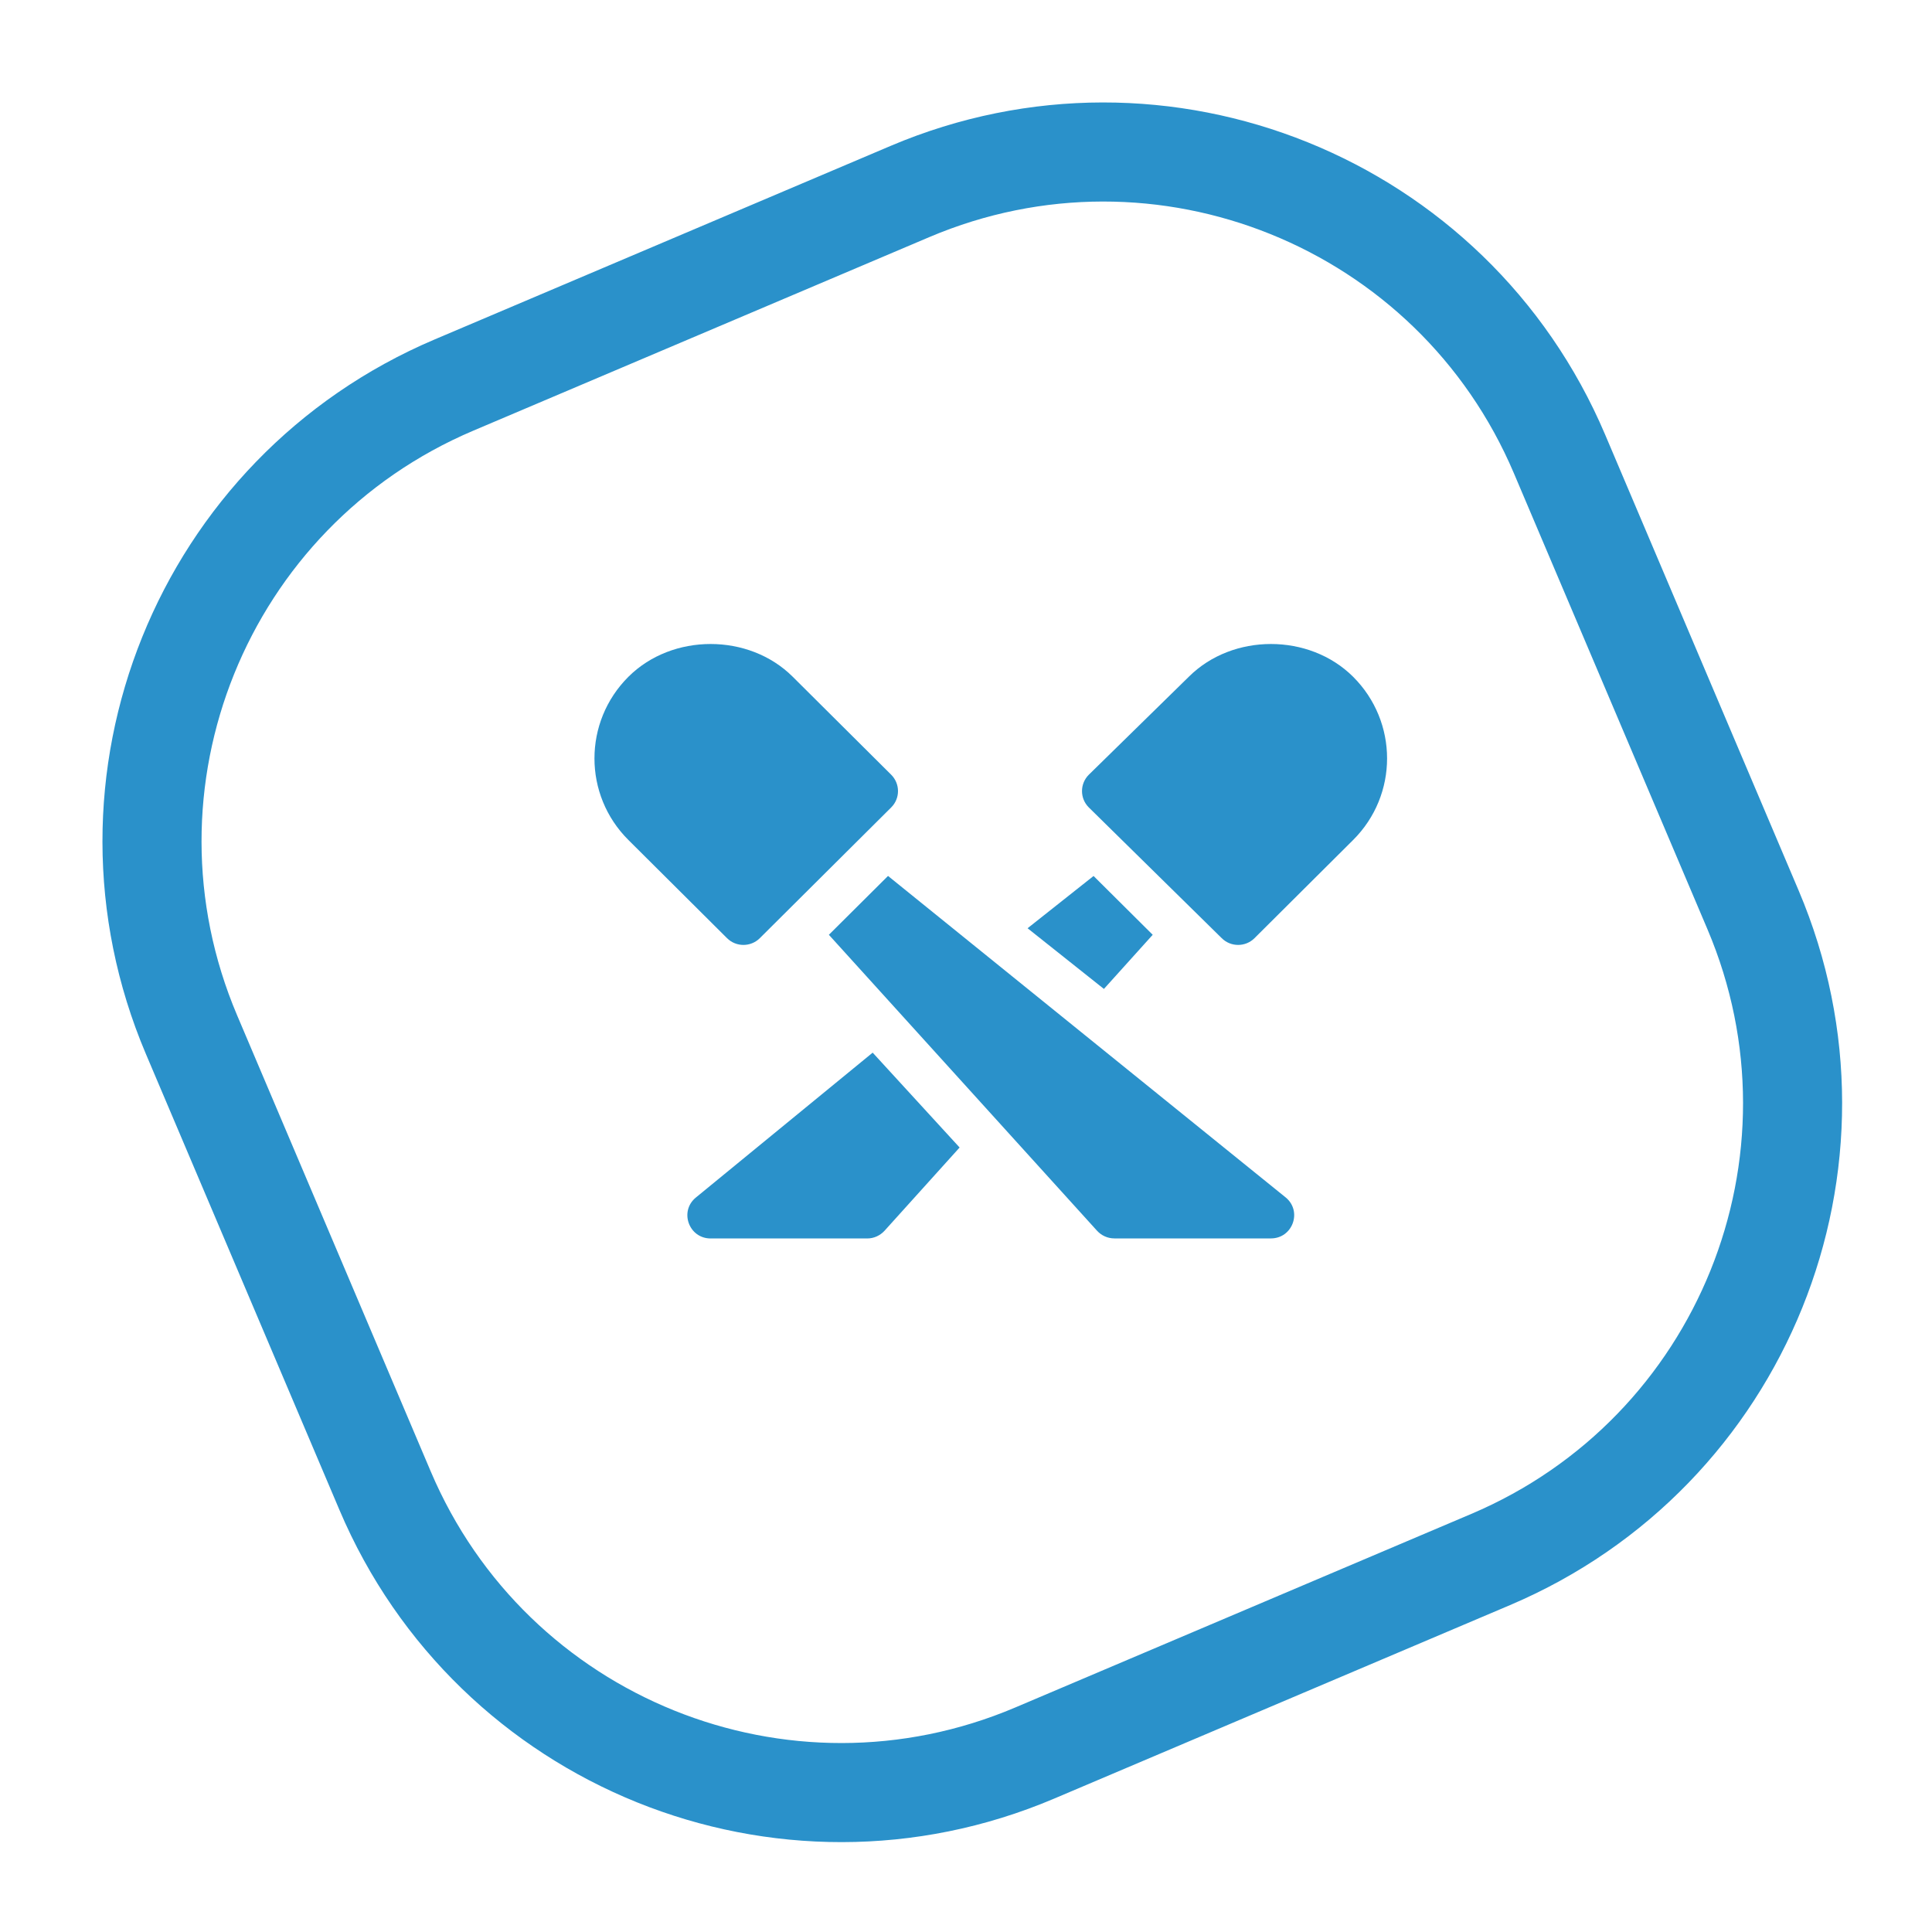
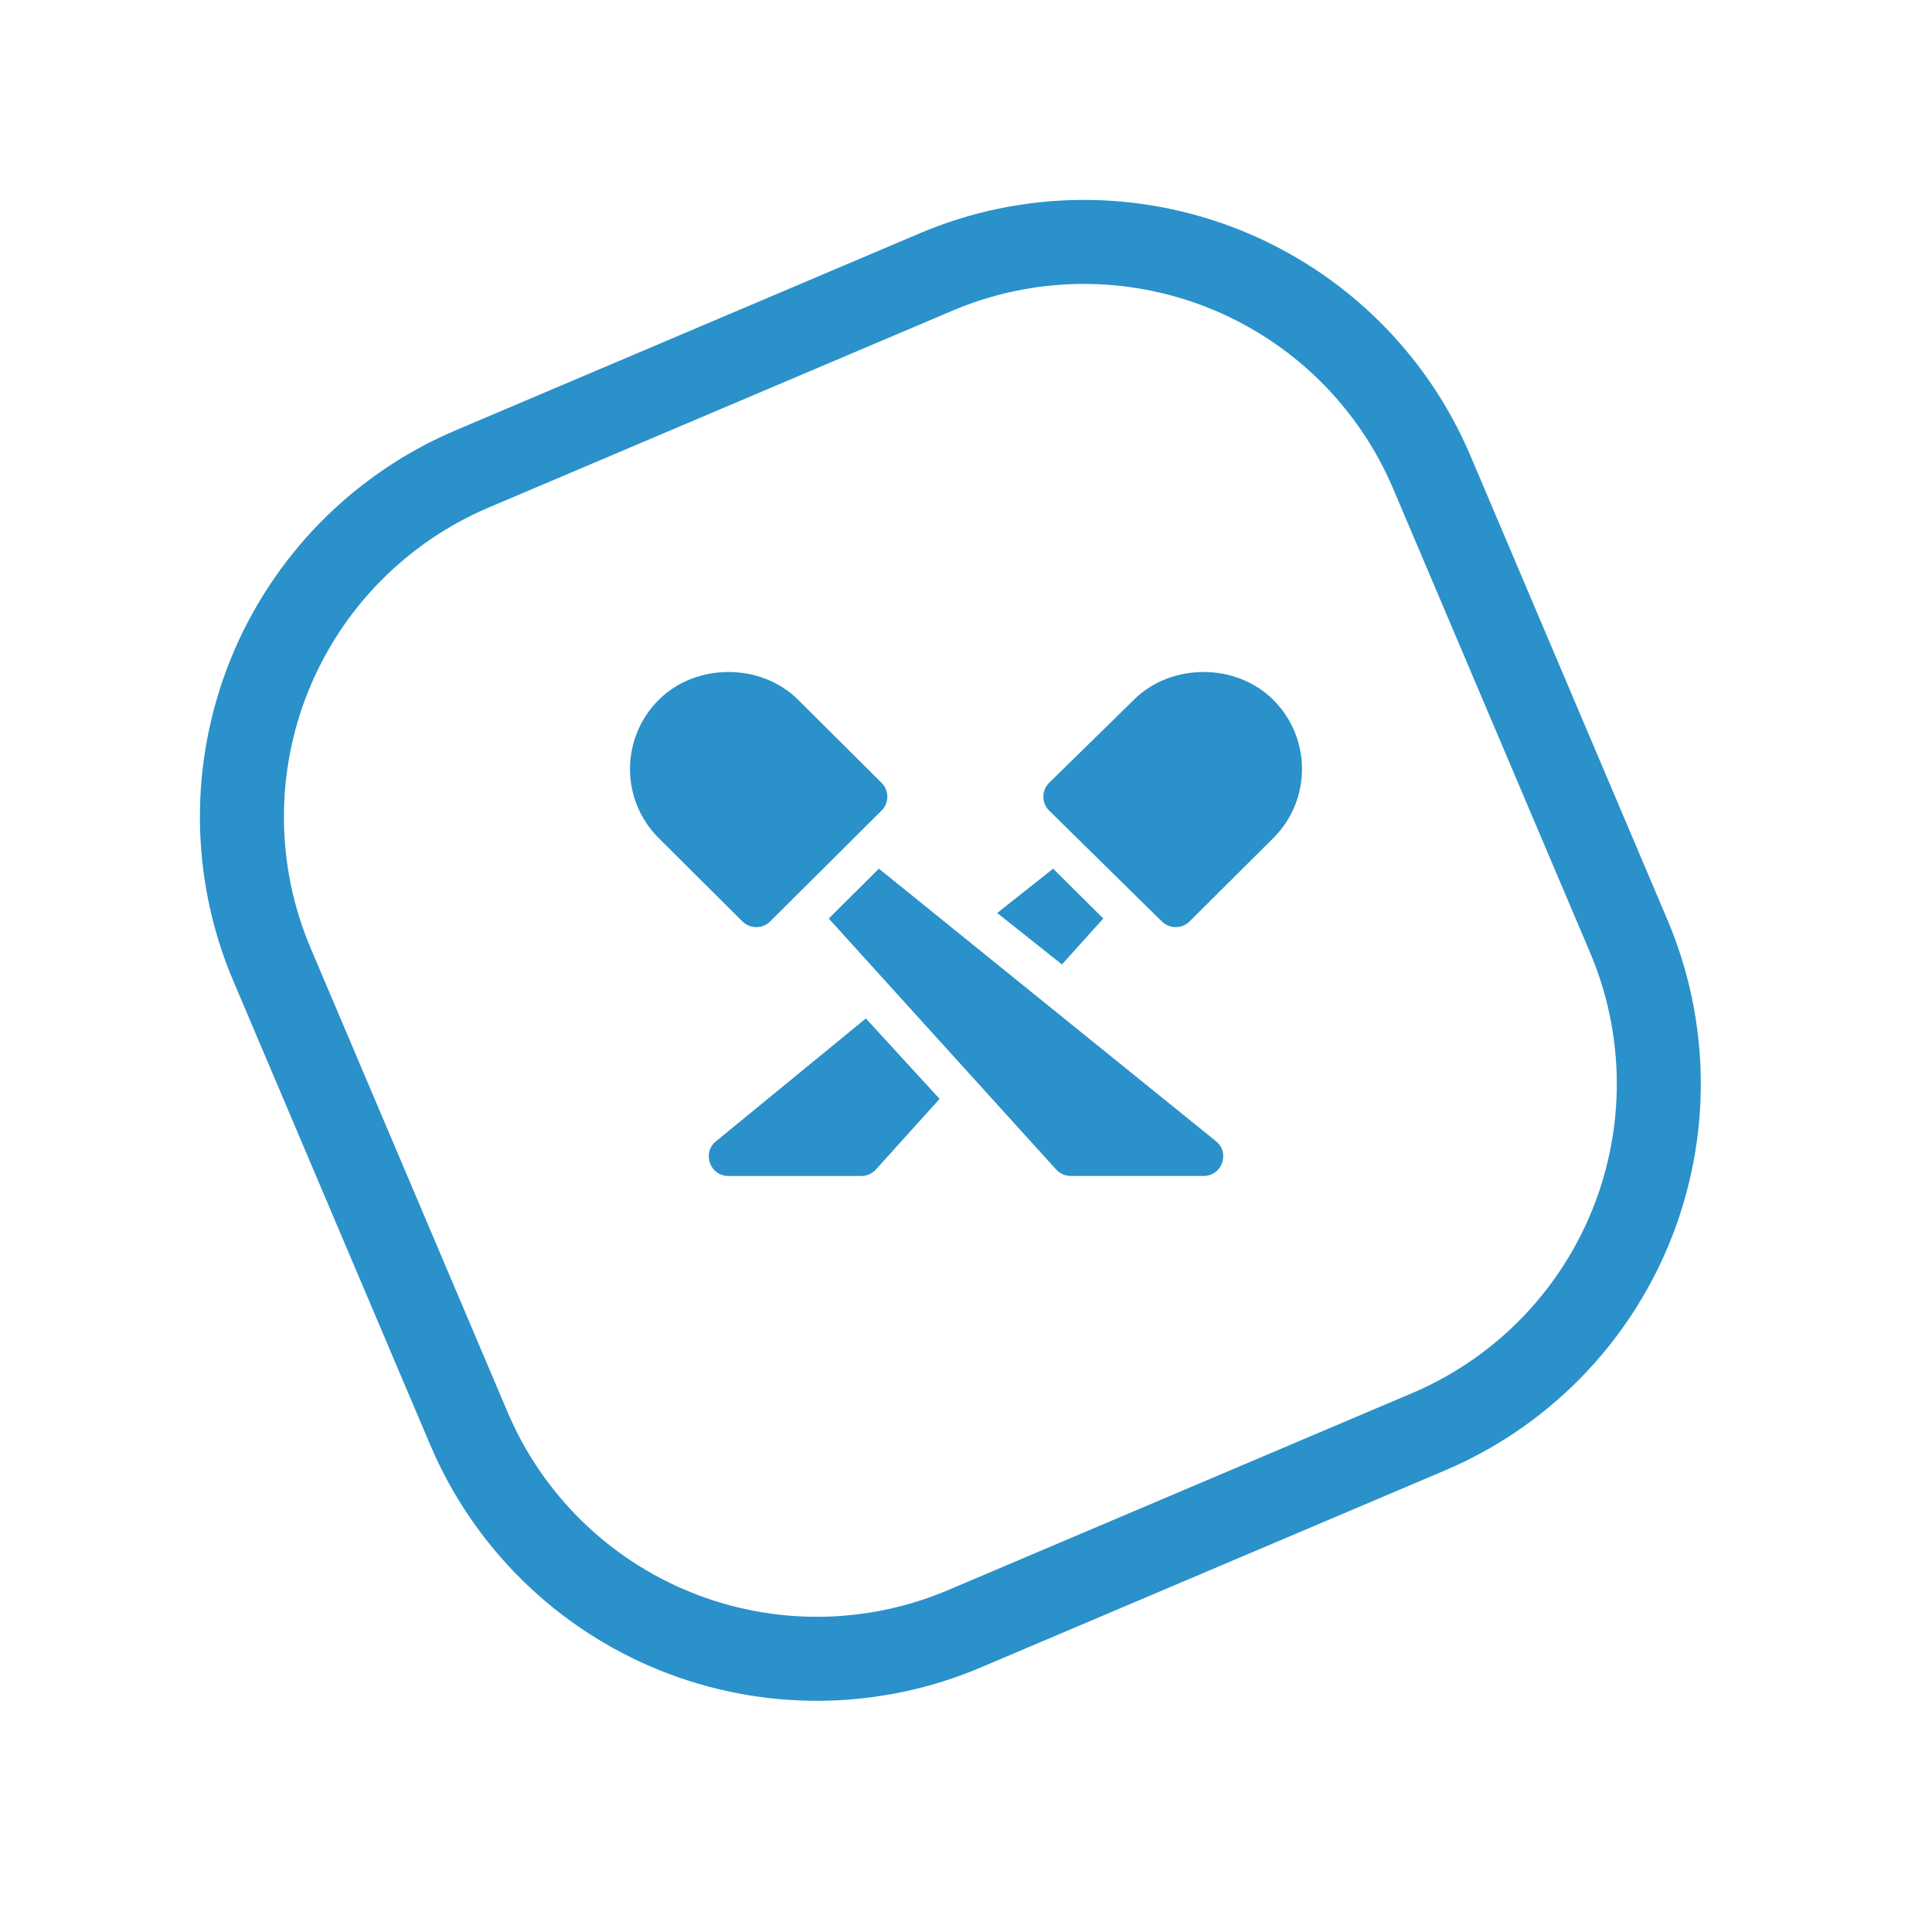
- <svg xmlns="http://www.w3.org/2000/svg" width="39" height="39" viewBox="0 0 39 39">
-   <g fill="none" fill-rule="evenodd" transform="translate(-2 -2)">
-     <rect width="30" height="30" x="6.627" y="6.627" stroke="#2A91CA" stroke-width="2" rx="10" transform="rotate(-23 21.627 21.627)" />
-     <path fill="#2A91CA" fill-rule="nonzero" d="M19.616,23.249 L21.371,25.164 L19.855,26.845 C19.765,26.943 19.639,27 19.506,27 L19.506,27 L16.345,27 C15.904,27 15.707,26.449 16.049,26.172 L16.049,26.172 L19.616,23.249 Z M19.926,19.682 L27.952,26.171 C28.293,26.449 28.096,26.999 27.655,26.999 L27.655,26.999 L24.495,26.999 C24.362,26.999 24.236,26.943 24.146,26.845 L24.146,26.845 L18.732,20.87 L19.926,19.682 Z M24.075,19.683 L25.269,20.87 L24.284,21.963 L22.743,20.738 L24.075,19.683 Z M14.687,15.66 C15.572,14.78 17.117,14.78 18.001,15.66 L18.001,15.66 L19.99,17.639 C20.173,17.822 20.173,18.117 19.99,18.299 L19.99,18.299 L17.338,20.938 C17.156,21.12 16.858,21.12 16.676,20.938 L16.676,20.938 L14.687,18.958 C13.771,18.048 13.771,16.572 14.687,15.66 Z M25.999,15.66 C26.883,14.78 28.428,14.78 29.313,15.66 C30.229,16.572 30.229,18.048 29.313,18.958 L29.313,18.958 L27.324,20.938 C27.142,21.12 26.844,21.12 26.662,20.938 L26.662,20.938 L23.979,18.299 C23.796,18.117 23.796,17.822 23.979,17.639 L23.979,17.639 L25.999,15.66 Z" />
+ <svg xmlns="http://www.w3.org/2000/svg" xmlns:xlink="http://www.w3.org/1999/xlink" width="46px" height="46px" viewBox="0 0 46 46" version="1.1">
+   <defs>
+     <path d="M9.999 0L22.001 0Q22.247 0 22.492 0.012Q22.737 0.024 22.981 0.048Q23.225 0.072 23.468 0.108Q23.711 0.144 23.952 0.192Q24.192 0.24 24.431 0.3Q24.669 0.359 24.904 0.431Q25.138 0.502 25.37 0.585Q25.601 0.667 25.827 0.761Q26.054 0.855 26.276 0.96Q26.498 1.065 26.715 1.181Q26.931 1.296 27.142 1.423Q27.352 1.549 27.556 1.685Q27.76 1.822 27.957 1.968Q28.155 2.114 28.344 2.27Q28.534 2.425 28.716 2.59Q28.898 2.755 29.071 2.929Q29.245 3.102 29.41 3.284Q29.575 3.466 29.73 3.656Q29.886 3.845 30.032 4.043Q30.178 4.24 30.315 4.444Q30.451 4.648 30.577 4.858Q30.704 5.069 30.819 5.285Q30.935 5.502 31.04 5.724Q31.145 5.946 31.239 6.173Q31.333 6.399 31.416 6.63Q31.498 6.862 31.569 7.096Q31.641 7.331 31.7 7.569Q31.76 7.808 31.808 8.048Q31.856 8.289 31.892 8.532Q31.928 8.775 31.952 9.019Q31.976 9.263 31.988 9.508Q32 9.754 32 9.999L32 22.001Q32 22.247 31.988 22.492Q31.976 22.737 31.952 22.981Q31.928 23.225 31.892 23.468Q31.856 23.711 31.808 23.952Q31.76 24.192 31.7 24.431Q31.641 24.669 31.569 24.904Q31.498 25.138 31.416 25.37Q31.333 25.601 31.239 25.827Q31.145 26.054 31.04 26.276Q30.935 26.498 30.819 26.715Q30.704 26.931 30.577 27.142Q30.451 27.352 30.315 27.556Q30.178 27.76 30.032 27.957Q29.886 28.155 29.73 28.344Q29.575 28.534 29.41 28.716Q29.245 28.898 29.071 29.071Q28.898 29.245 28.716 29.41Q28.534 29.575 28.344 29.73Q28.155 29.886 27.957 30.032Q27.76 30.178 27.556 30.315Q27.352 30.451 27.142 30.577Q26.931 30.704 26.715 30.819Q26.498 30.935 26.276 31.04Q26.054 31.145 25.827 31.239Q25.601 31.333 25.37 31.416Q25.138 31.498 24.904 31.569Q24.669 31.641 24.431 31.7Q24.192 31.76 23.952 31.808Q23.711 31.856 23.468 31.892Q23.225 31.928 22.981 31.952Q22.737 31.976 22.492 31.988Q22.247 32 22.001 32L9.999 32Q9.754 32 9.508 31.988Q9.263 31.976 9.019 31.952Q8.775 31.928 8.532 31.892Q8.289 31.856 8.048 31.808Q7.808 31.76 7.569 31.7Q7.331 31.641 7.096 31.569Q6.862 31.498 6.63 31.416Q6.399 31.333 6.173 31.239Q5.946 31.145 5.724 31.04Q5.502 30.935 5.285 30.819Q5.069 30.704 4.858 30.577Q4.648 30.451 4.444 30.315Q4.24 30.178 4.043 30.032Q3.845 29.886 3.656 29.73Q3.466 29.575 3.284 29.41Q3.102 29.245 2.929 29.071Q2.755 28.898 2.59 28.716Q2.425 28.534 2.27 28.344Q2.114 28.155 1.968 27.957Q1.822 27.76 1.685 27.556Q1.549 27.352 1.423 27.142Q1.296 26.931 1.181 26.715Q1.065 26.498 0.96 26.276Q0.855 26.054 0.761 25.827Q0.667 25.601 0.585 25.37Q0.502 25.138 0.431 24.904Q0.359 24.669 0.3 24.431Q0.24 24.192 0.192 23.952Q0.144 23.711 0.108 23.468Q0.072 23.225 0.048 22.981Q0.024 22.737 0.012 22.492Q0 22.247 0 22.001L0 9.999Q0 9.754 0.012 9.508Q0.024 9.263 0.048 9.019Q0.072 8.775 0.108 8.532Q0.144 8.289 0.192 8.048Q0.24 7.808 0.3 7.569Q0.359 7.331 0.431 7.096Q0.502 6.862 0.585 6.63Q0.667 6.399 0.761 6.173Q0.855 5.946 0.96 5.724Q1.065 5.502 1.181 5.285Q1.296 5.069 1.423 4.858Q1.549 4.648 1.685 4.444Q1.822 4.24 1.968 4.043Q2.114 3.845 2.27 3.656Q2.425 3.466 2.59 3.284Q2.755 3.102 2.929 2.929Q3.102 2.755 3.284 2.59Q3.466 2.425 3.656 2.27Q3.845 2.114 4.043 1.968Q4.24 1.822 4.444 1.685Q4.648 1.549 4.858 1.423Q5.069 1.296 5.285 1.181Q5.502 1.065 5.724 0.96Q5.946 0.855 6.173 0.761Q6.399 0.667 6.63 0.585Q6.862 0.502 7.096 0.431Q7.331 0.359 7.569 0.3Q7.808 0.24 8.048 0.192Q8.289 0.144 8.532 0.108Q8.775 0.072 9.019 0.048Q9.263 0.024 9.508 0.012Q9.754 0 9.999 0Z" transform="matrix(0.9205049 -0.3907311 0.3907311 0.9205049 0.6476412 13.15104)" id="path_1" />
+     <clipPath id="clip_1">
+       <use xlink:href="#path_1" />
+     </clipPath>
+   </defs>
+   <g id="best-proposition-card-bosch">
+     <g id="new" transform="translate(1 1)">
+       <g id="Rectangle-13">
+         <g clip-path="url(#clip_1)">
+           <use xlink:href="#path_1" fill="none" stroke="#2A91CA" stroke-width="4" />
+         </g>
+       </g>
+       <path d="M0.687 0.66C1.572 -0.22 3.117 -0.22 4.001 0.66L5.99 2.639C6.173 2.822 6.173 3.117 5.99 3.299L3.338 5.938C3.156 6.12 2.858 6.12 2.676 5.938L0.687 3.958C-0.229 3.048 -0.229 1.572 0.687 0.66ZM15.313 0.66C14.428 -0.22 12.883 -0.22 11.999 0.66L9.979 2.639C9.796 2.822 9.796 3.117 9.979 3.299L12.662 5.938C12.844 6.12 13.142 6.12 13.324 5.938L15.313 3.958C16.229 3.048 16.229 1.572 15.313 0.66ZM5.926 4.683L13.951 11.171C14.293 11.449 14.097 11.999 13.655 11.999L10.495 11.999C10.362 11.999 10.236 11.943 10.146 11.845L4.732 5.87L5.926 4.683ZM11.269 5.87L10.075 4.683L8.743 5.738L10.284 6.963L11.269 5.87ZM7.371 10.164L5.616 8.249L2.049 11.172C1.707 11.449 1.904 12 2.345 12L5.506 12C5.639 12 5.765 11.943 5.855 11.845L7.371 10.164Z" transform="translate(14 15)" id="Shape" fill="#2A91CA" fill-rule="evenodd" stroke="none" />
+     </g>
  </g>
</svg>
